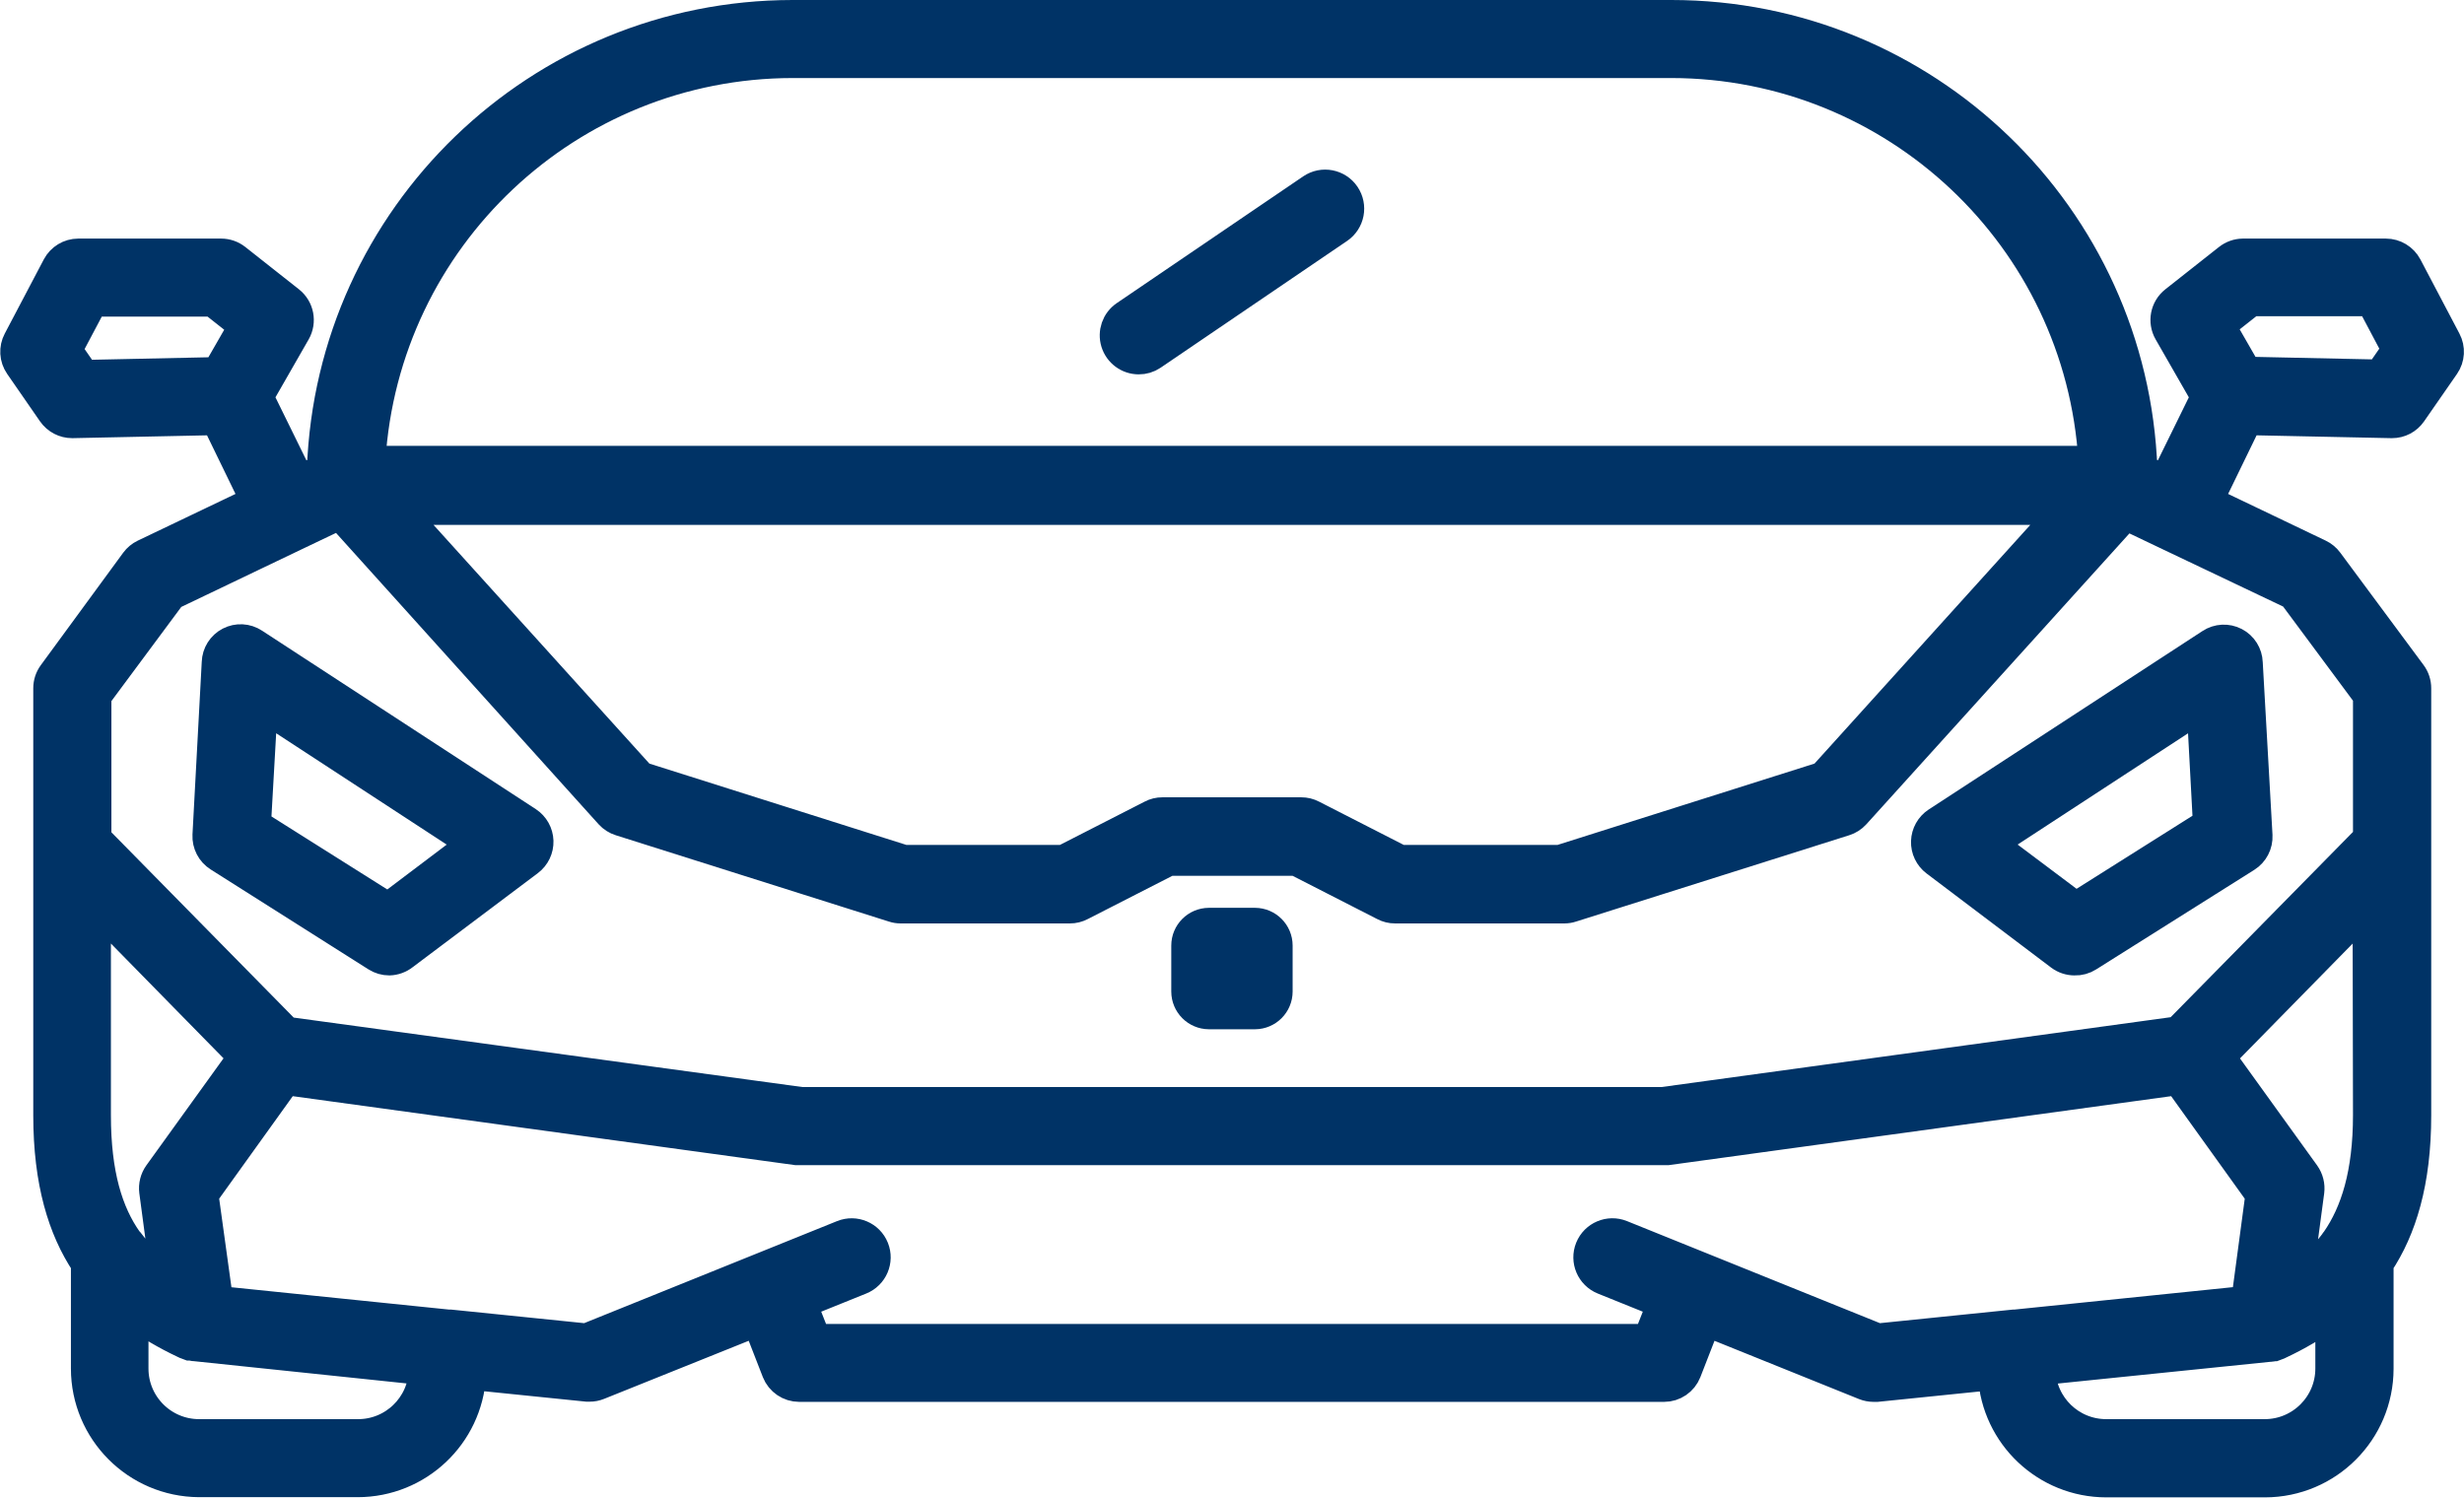
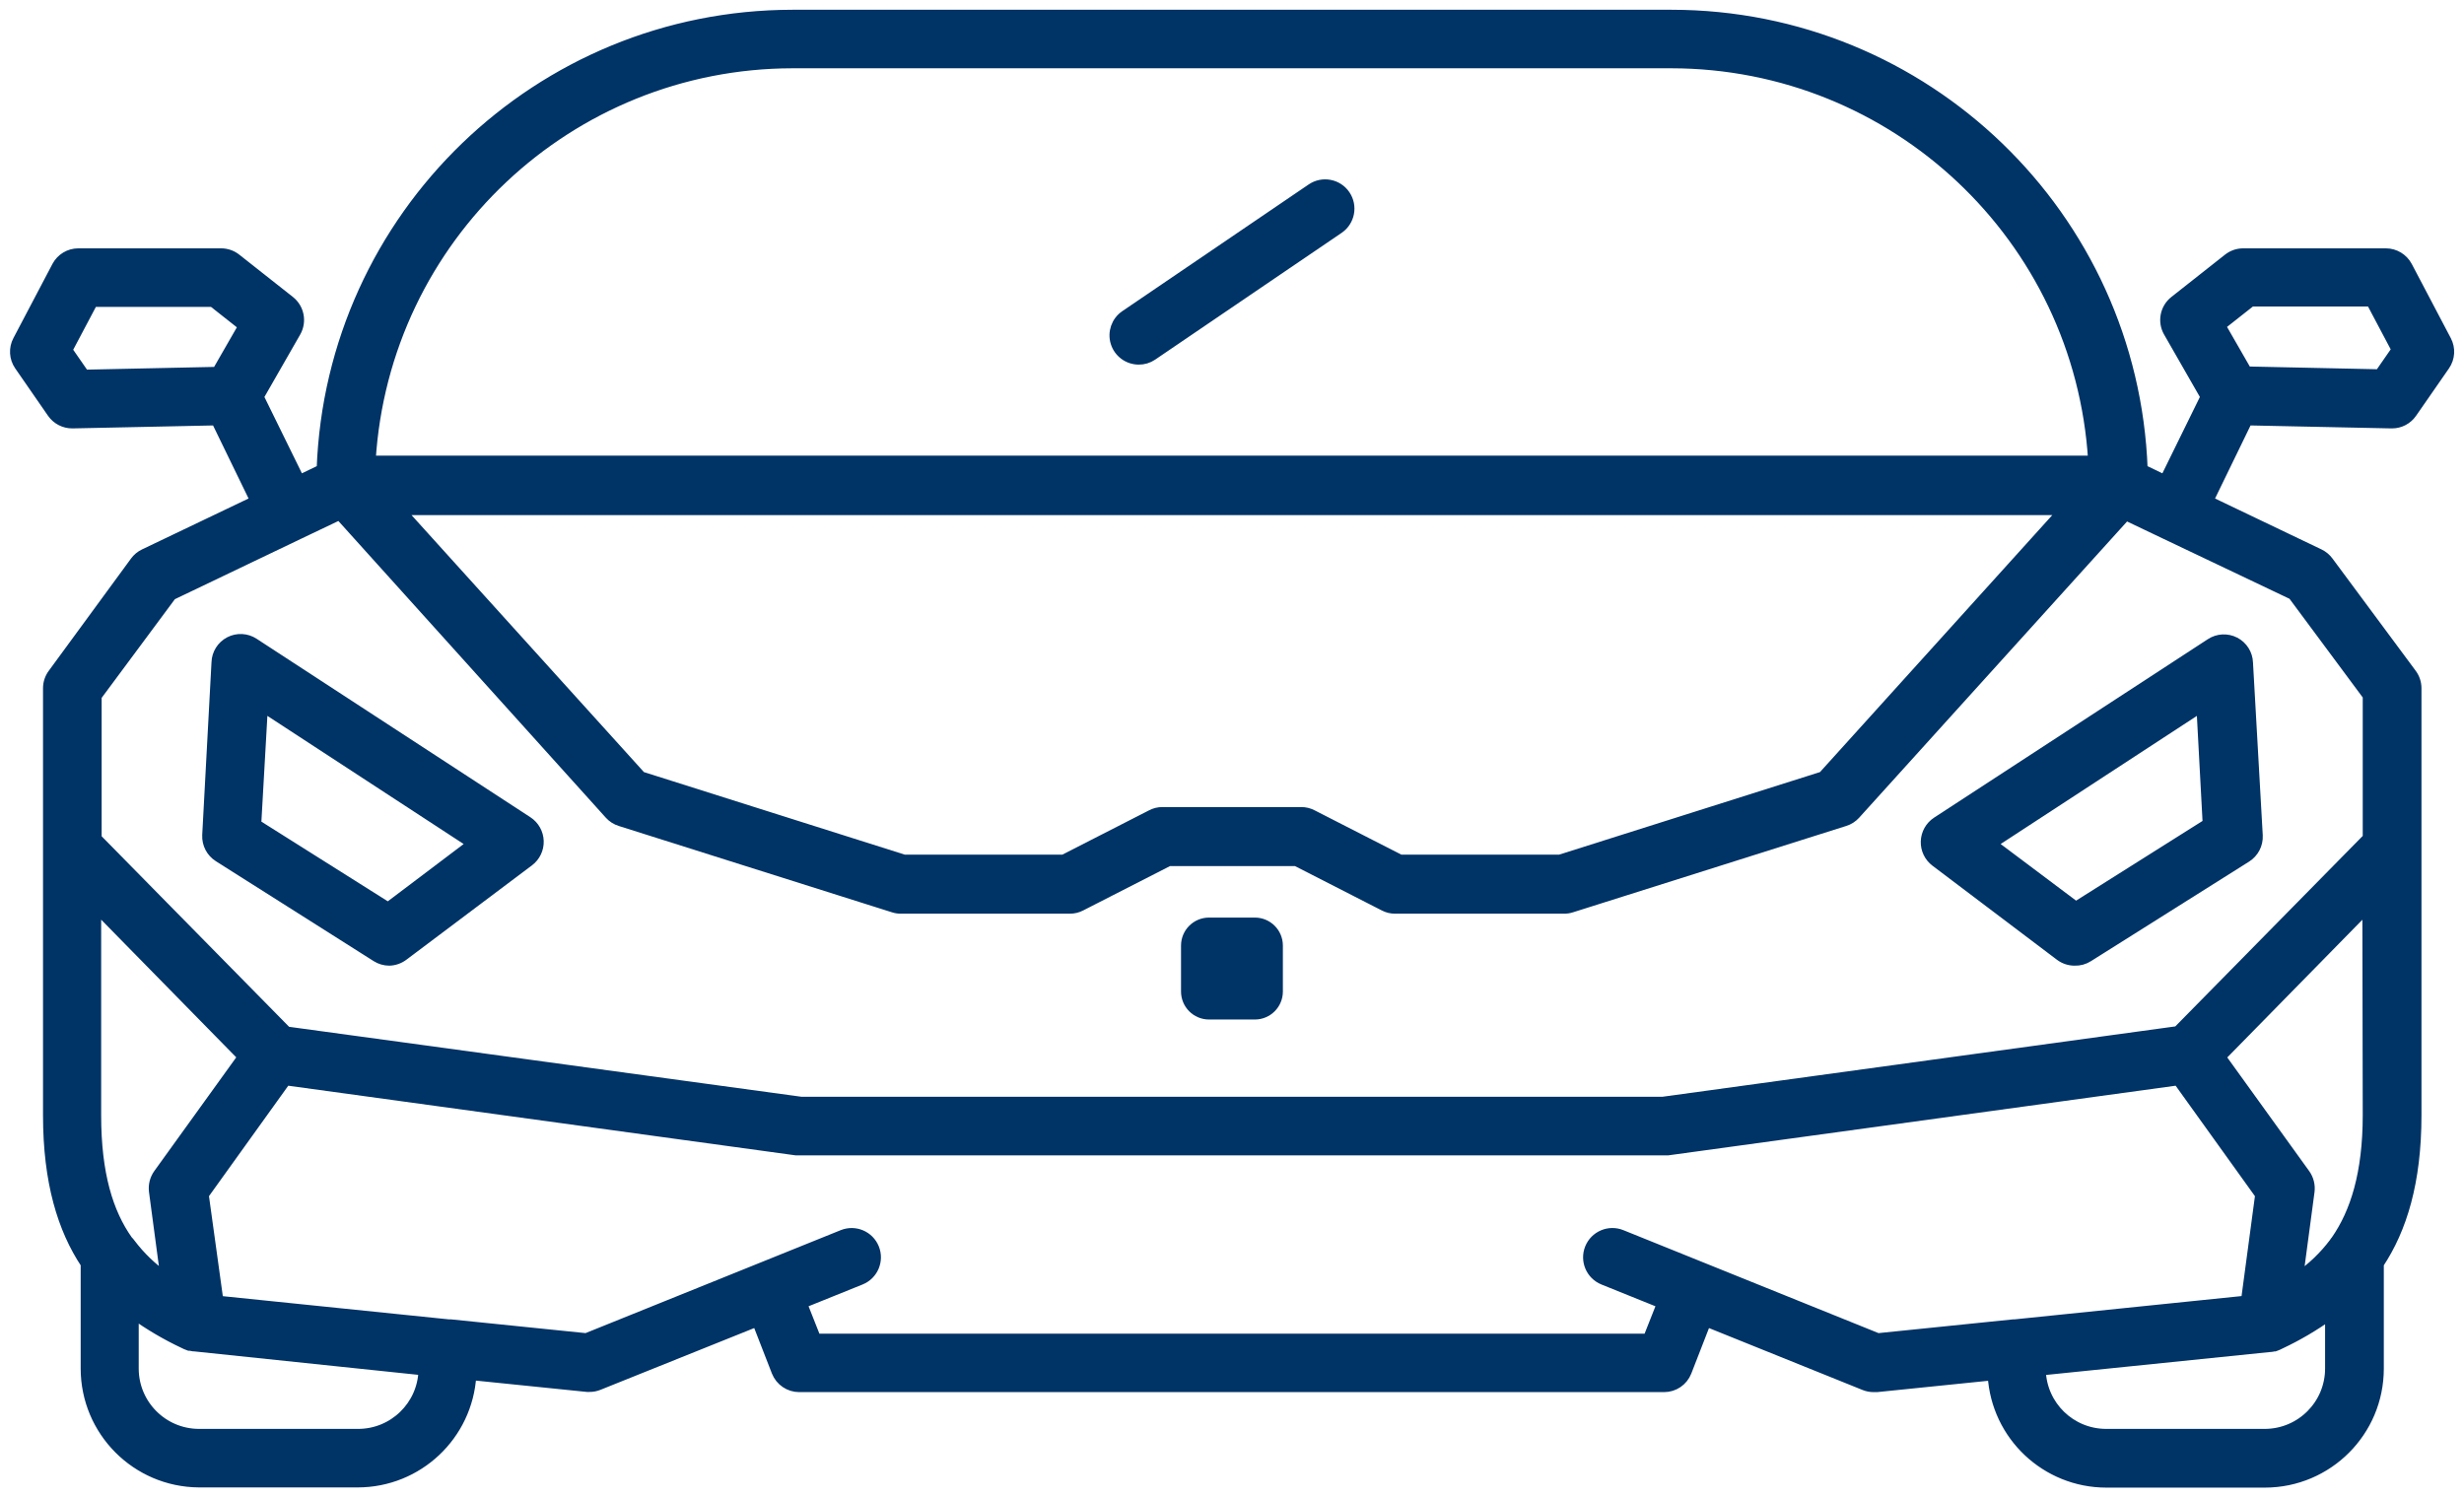
<svg xmlns="http://www.w3.org/2000/svg" id="Capa_1" data-name="Capa 1" viewBox="0 0 252.59 153.49">
  <defs>
-     <style>.cls-1{fill:#036;stroke:#036;stroke-miterlimit:10;stroke-width:3px;}</style>
+     <style>.cls-1{fill:#036;stroke:#036;strokeWidth:3px;}</style>
  </defs>
  <path class="cls-1" d="M339.16,470.71H162.61a.34.34,0,0,0,0,.1H339.17A.34.34,0,0,0,339.16,470.71Z" transform="translate(-124.6 -423.5)" />
  <path class="cls-1" d="M337.27,522a2.5,2.5,0,0,1-1.5-.5L323,511.85a2.51,2.51,0,0,1,.13-4.1l28.07-18.3a2.49,2.49,0,0,1,3.86,2l1,17.71a2.51,2.51,0,0,1-1.17,2.25l-16.2,10.2A2.45,2.45,0,0,1,337.27,522Zm-8.45-12,8.58,6.44,13.5-8.51L350.26,496Z" transform="translate(-124.6 -423.5)" />
  <path class="cls-1" d="M369.76,466.92h.05a2.49,2.49,0,0,0,2.05-1.07l3.38-4.87a2.49,2.49,0,0,0,.15-2.59l-4-7.6a2.51,2.51,0,0,0-2.21-1.33H354.51A2.5,2.5,0,0,0,353,450l-5.5,4.34a2.5,2.5,0,0,0-.62,3.21l3.8,6.63-4.18,8.51-2.24-1.08A48.37,48.37,0,0,0,295.94,425h-90.1a48.36,48.36,0,0,0-48.28,46.61l-2.24,1.08-4.18-8.51,3.8-6.63a2.51,2.51,0,0,0-.62-3.21l-5.5-4.34a2.5,2.5,0,0,0-1.55-.54H132.62a2.5,2.5,0,0,0-2.2,1.33l-4,7.6a2.49,2.49,0,0,0,.15,2.59l3.37,4.87a2.52,2.52,0,0,0,2.06,1.07H132l14.75-.31,4,8.23-11.38,5.44a2.49,2.49,0,0,0-.93.77L130,492.57a2.49,2.49,0,0,0-.49,1.49v43.78c0,6.86,1.5,11.68,3.86,15.23V563.8A11.7,11.7,0,0,0,145,575.49h16.27a11.69,11.69,0,0,0,11.66-11l11.85,1.21h.26a2.44,2.44,0,0,0,.93-.18L202.2,559l2,5.14a2.51,2.51,0,0,0,2.33,1.58h88.66a2.49,2.49,0,0,0,2.32-1.58l2-5.14,16.22,6.54a2.53,2.53,0,0,0,.94.18H317l11.86-1.21a11.69,11.69,0,0,0,11.66,11h16.27a11.7,11.7,0,0,0,11.68-11.69V553.07c2.36-3.55,3.86-8.37,3.86-15.23V494.06a2.49,2.49,0,0,0-.49-1.49l-8.54-11.52a2.49,2.49,0,0,0-.93-.77L351,474.84l4-8.23Zm-222.92-5.31-13.58.29-1.74-2.51,2.61-4.93H146.4l3.13,2.47Zm15.77,9.1A43.37,43.37,0,0,1,205.84,430h90.1a43.36,43.36,0,0,1,43.22,40.71.34.34,0,0,1,0,.1H162.6A.34.34,0,0,1,162.61,470.71Zm173.5,5.1-24.66,27.28-26.95,8.53H268.14l-9-4.6a2.43,2.43,0,0,0-1.14-.28H243.76a2.38,2.38,0,0,0-1.14.28l-9,4.6H217.28l-26.95-8.53-24.67-27.28Zm-198.4,74.85c-2-2.82-3.24-6.79-3.24-12.82V516.56l15,15.29-8.65,12a2.54,2.54,0,0,0-.45,1.79l1.17,8.77A15.78,15.78,0,0,1,138,551,2.3,2.3,0,0,0,137.71,550.66Zm23.57,19.83H145a6.69,6.69,0,0,1-6.68-6.69v-5.56a32.26,32.26,0,0,0,5.11,3l.27.13a1.53,1.53,0,0,0,.27.11l.12,0a1.59,1.59,0,0,0,.3.06h.1L168,564A6.69,6.69,0,0,1,161.28,570.49Zm169.87-11.23H331l-13.9,1.42-26.27-10.6a2.5,2.5,0,0,0-1.88,4.64l6,2.42-1.42,3.59H208.26l-1.42-3.59,6-2.42a2.5,2.5,0,1,0-1.87-4.64l-26.27,10.6-13.9-1.42h-.22L147,556.84,145.5,546l8.42-11.73,52.3,7.18.34,0h88.66l.34,0,52.3-7.18L356.28,546l-1.45,10.83Zm32.3,4.54a6.69,6.69,0,0,1-6.68,6.69H340.5a6.69,6.69,0,0,1-6.68-6.48l23.46-2.4h.07a1.86,1.86,0,0,0,.34-.06l.11,0a1.53,1.53,0,0,0,.27-.11l.27-.13a32.26,32.26,0,0,0,5.11-3Zm3.86-26c0,6-1.28,10-3.26,12.85a1.24,1.24,0,0,0-.19.26,15.77,15.77,0,0,1-3.66,3.51l1.17-8.77a2.54,2.54,0,0,0-.45-1.79l-8.65-12,15-15.29Zm-7.68-53.31,7.68,10.35v14.56l-19.48,19.8-52.78,7.24H206.73L154,529.24l-19.48-19.8V494.88l7.68-10.35,13.12-6.28,4.09-1.95L187.08,507a2.47,2.47,0,0,0,1.1.7l28,8.85a2.36,2.36,0,0,0,.75.12h17.35a2.43,2.43,0,0,0,1.14-.28l9-4.6h13.05l9,4.6a2.4,2.4,0,0,0,1.14.28h17.35a2.36,2.36,0,0,0,.75-.12l28-8.85a2.47,2.47,0,0,0,1.1-.7l27.72-30.65,4.09,1.95Zm-7.38-27.6,3.13-2.47h12.27l2.61,4.93-1.74,2.51-13.58-.29Z" transform="translate(-124.6 -423.5)" />
  <path class="cls-1" d="M164.51,522a2.49,2.49,0,0,1-1.34-.39L147,511.37a2.51,2.51,0,0,1-1.17-2.25l.95-17.71a2.49,2.49,0,0,1,3.86-2l28.07,18.3a2.51,2.51,0,0,1,.13,4.1L166,521.46A2.53,2.53,0,0,1,164.51,522Zm-13.63-14,13.5,8.51L173,510l-21.44-14Z" transform="translate(-124.6 -423.5)" />
  <path class="cls-1" d="M255.61,520.44v4.71a2.37,2.37,0,0,1-2.36,2.37h-4.72a2.37,2.37,0,0,1-2.36-2.37v-4.71a2.37,2.37,0,0,1,2.36-2.37h4.72A2.37,2.37,0,0,1,255.61,520.44Z" transform="translate(-124.6 -423.5)" />
  <path class="cls-1" d="M241.33,460.38a2.5,2.5,0,0,1-1.41-4.56l19.12-13a2.5,2.5,0,1,1,2.81,4.14l-19.12,13A2.43,2.43,0,0,1,241.33,460.38Z" transform="translate(-124.6 -423.5)" />
</svg>
